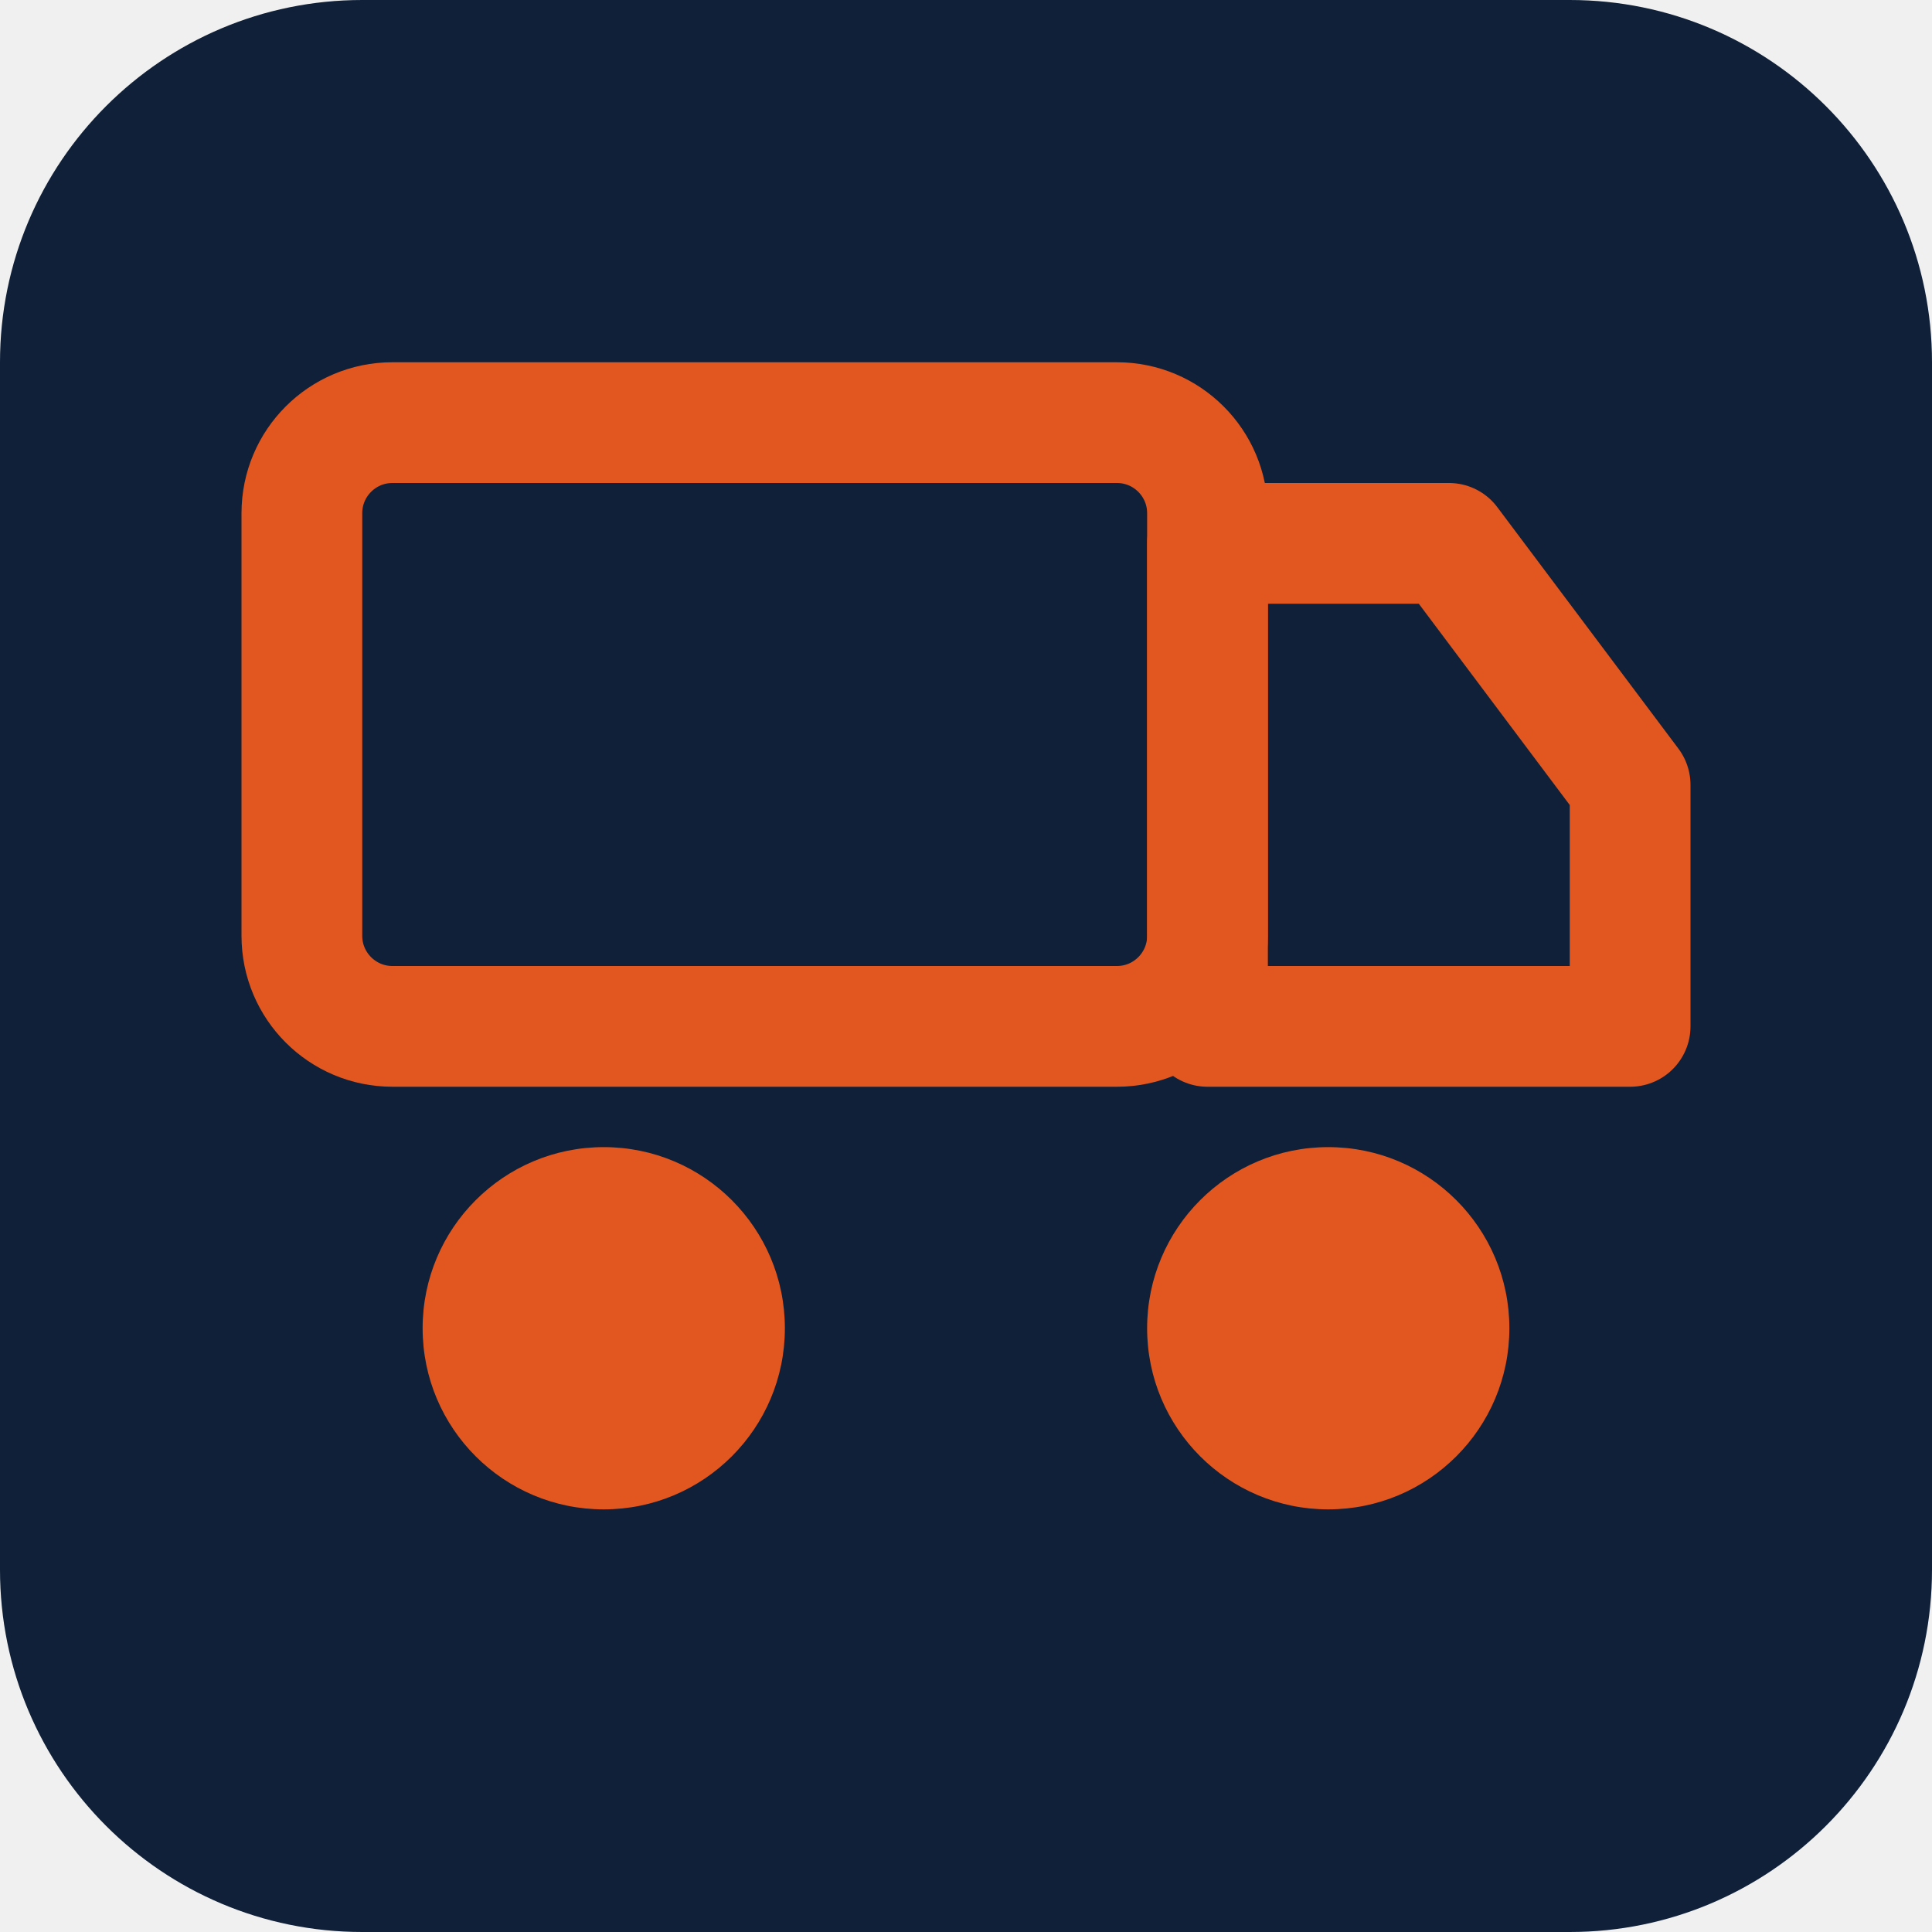
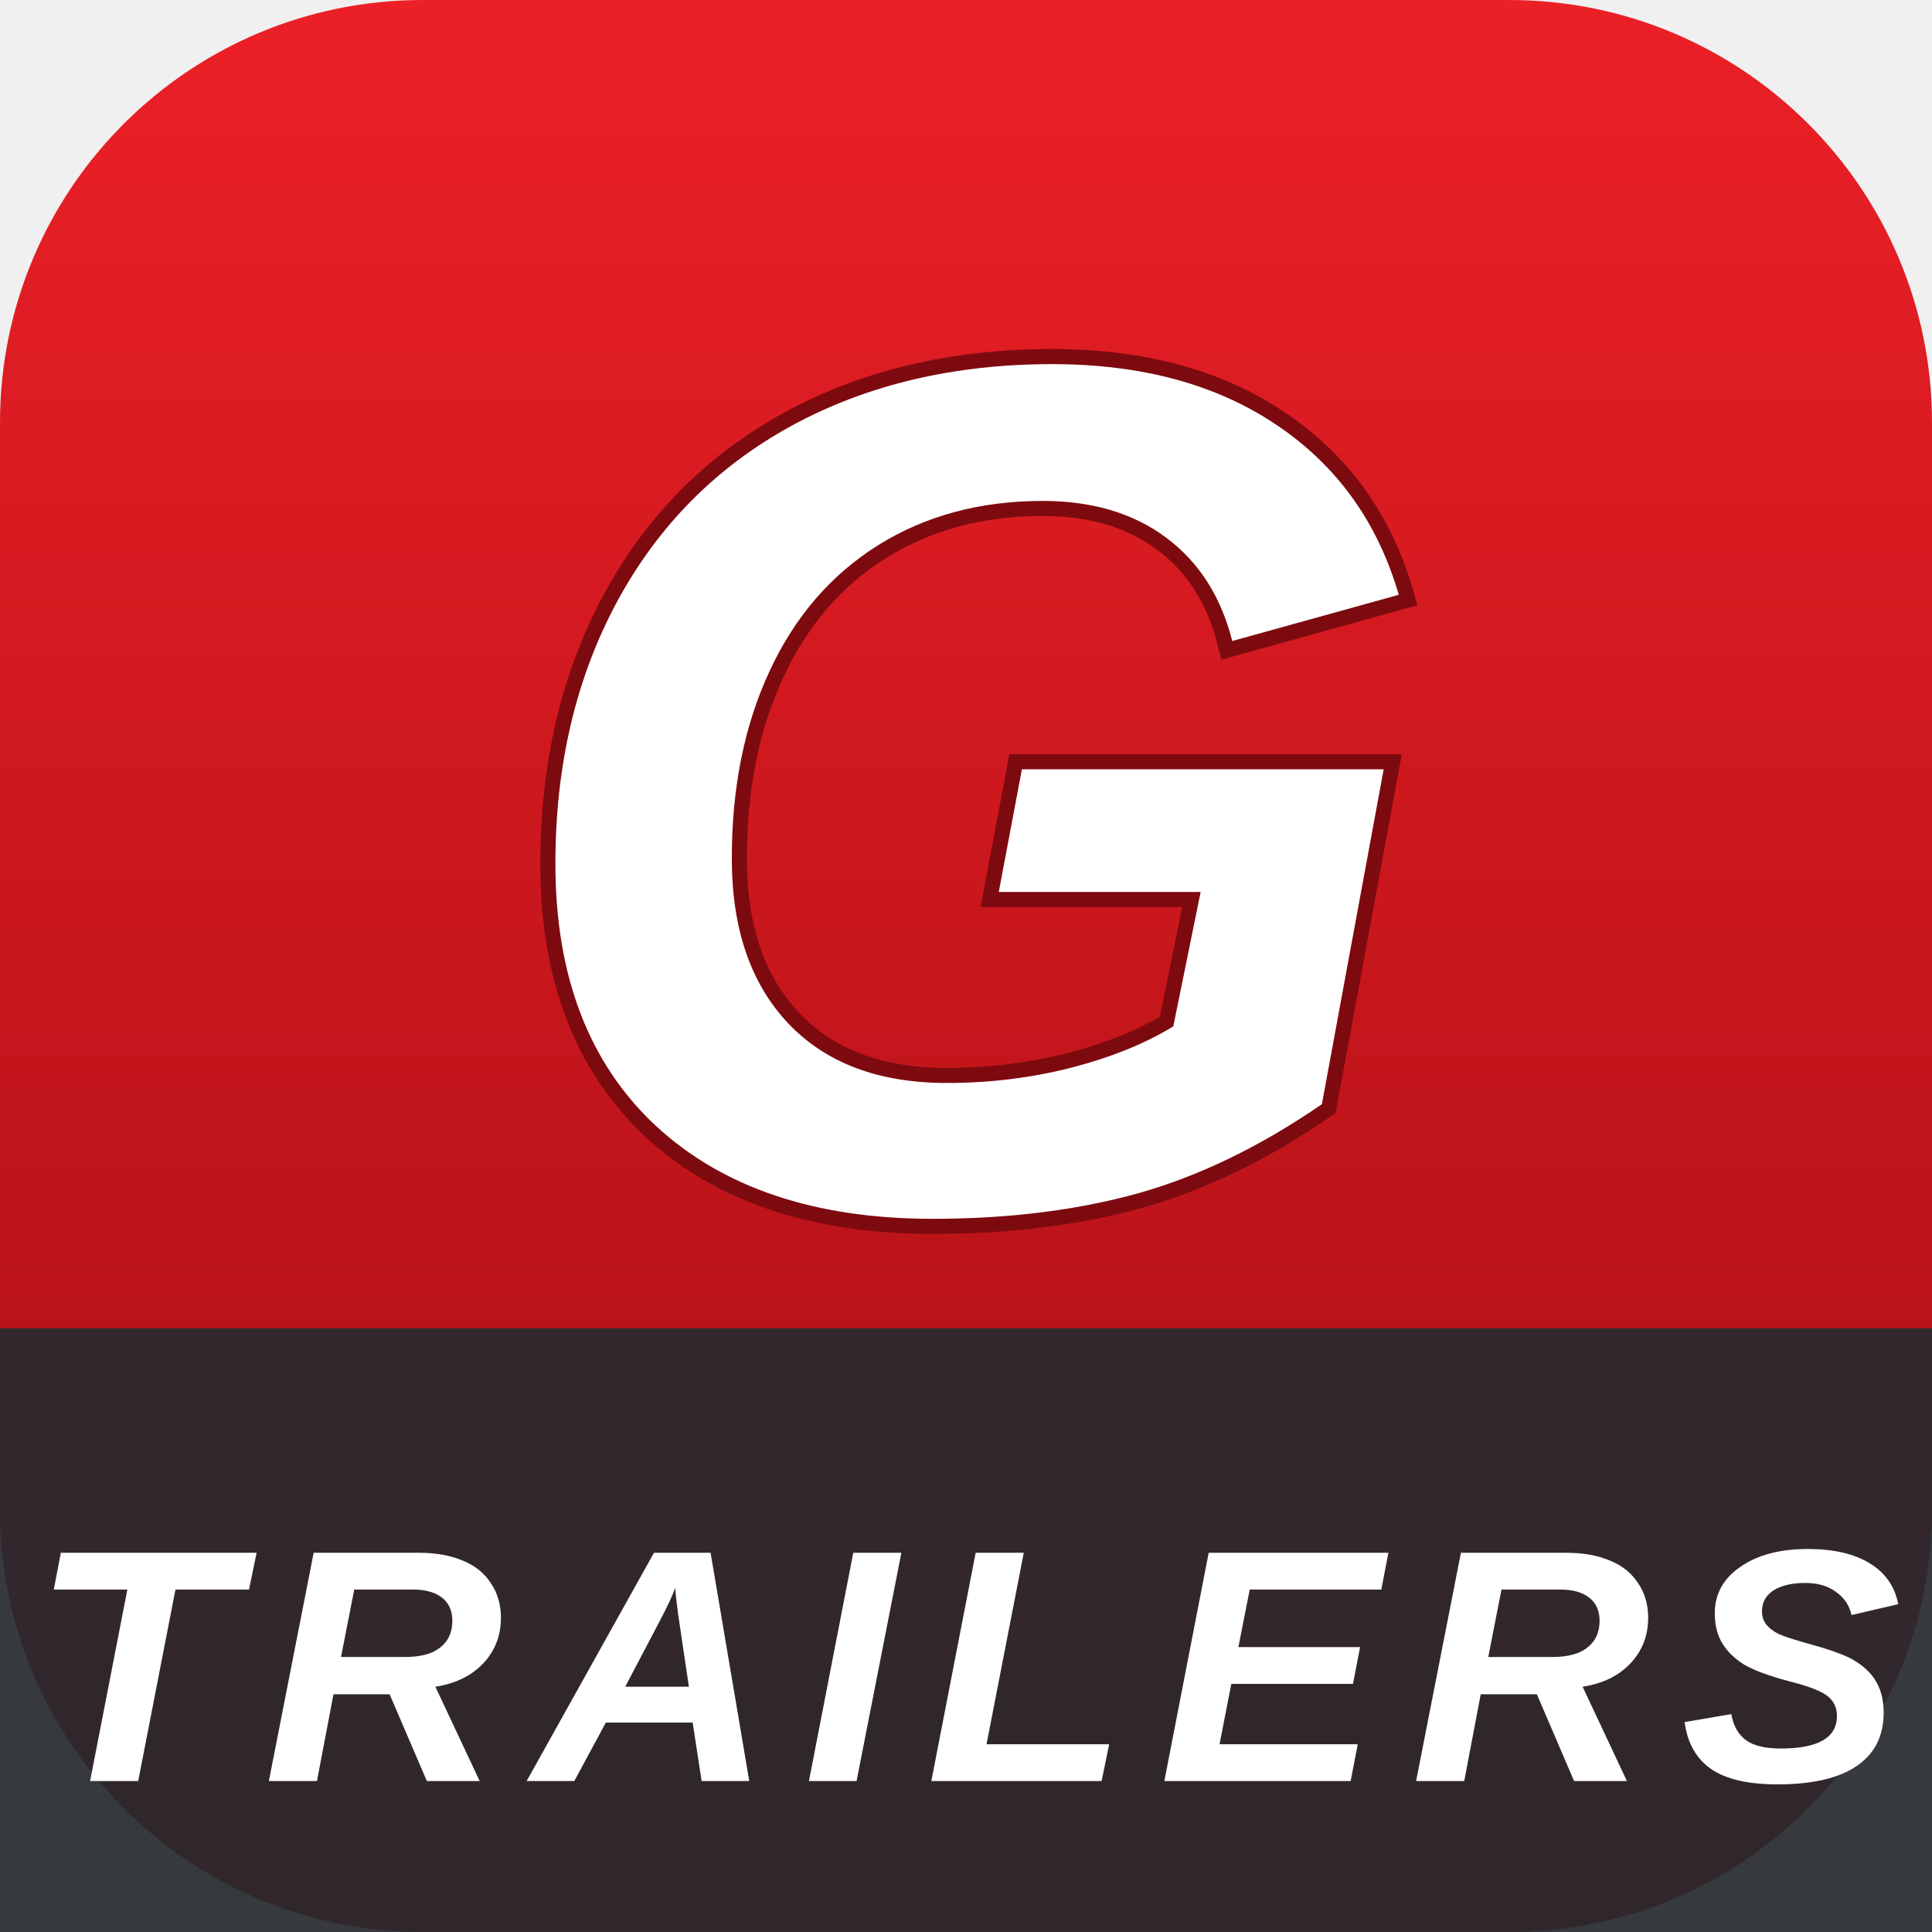
<svg xmlns="http://www.w3.org/2000/svg" viewBox="0 0 64 64">
-   <rect width="64" height="64" rx="12" fill="#0f2038" />
-   <rect x="10" y="14" width="30" height="20" rx="3" fill="none" stroke="#e2571f" stroke-width="4" />
-   <path d="M40 18 h8 l6 8 v8 h-14 z" fill="none" stroke="#e2571f" stroke-width="4" stroke-linejoin="round" />
-   <circle cx="20" cy="44" r="6" fill="#e2571f" />
-   <circle cx="44" cy="44" r="6" fill="#e2571f" />
+   <defs>
+     <linearGradient id="r" x1="0" y1="0" x2="0" y2="1">
+       <stop offset="0" stop-color="#ec2027" />
+       <stop offset="1" stop-color="#a20d12" />
+     </linearGradient>
+   </defs>
+   <rect width="64" height="64" rx="14" fill="url(#r)" />
+   <rect y="44" width="64" height="20" rx="0" fill="#26292e" opacity="0.92" />
+   <text x="32" y="40" text-anchor="middle" font-family="'Arial Black',Arial,sans-serif" font-size="40" font-weight="900" font-style="italic" fill="#ffffff" stroke="#7d0a0f" stroke-width="1" paint-order="stroke">G</text>
+   <text x="32" y="59" text-anchor="middle" font-family="Arial,sans-serif" font-size="11" font-weight="800" font-style="italic" fill="#ffffff" letter-spacing="1">TRAILERS</text>
</svg>
